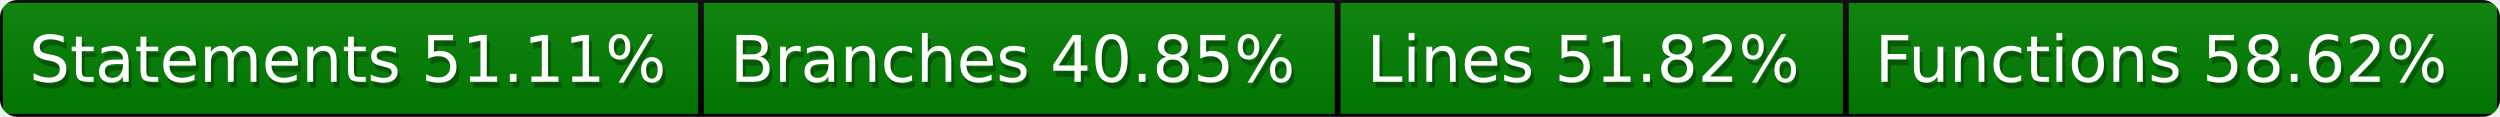
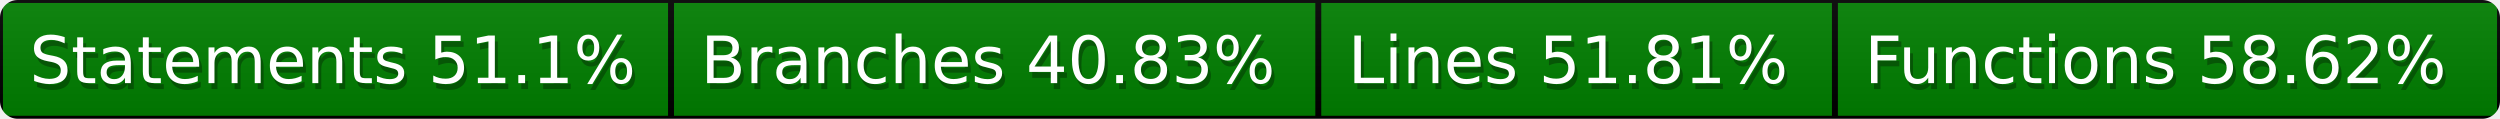
- <svg xmlns="http://www.w3.org/2000/svg" width="428" height="20">
+ <svg xmlns="http://www.w3.org/2000/svg" width="421" height="20">
  <defs>
    <style>text{font-size:11px;font-family:Verdana,DejaVu Sans,Geneva,sans-serif}text.shadow{fill:#010101;fill-opacity:.3}text.high{fill:#fff}</style>
    <linearGradient id="smooth" x2="0" y2="100%">
      <stop offset="0" stop-color="#aaa" stop-opacity=".1" />
      <stop offset="1" stop-opacity=".1" />
    </linearGradient>
    <mask id="round">
      <rect width="100%" height="100%" rx="3" fill="#fff" />
    </mask>
  </defs>
  <g id="bg" mask="url(#round)">
-     <path fill="green" stroke="#000" d="M0 0h120v20H0zM120 0h109v20H120zM229 0h87v20h-87zM316 0h112v20H316z" />
-     <path fill="url(#smooth)" d="M0 0h428v20H0z" />
+     <path fill="green" stroke="#000" d="M0 0h113v20H0zM113 0h109v20H113zM222 0h87v20h-87zM309 0h112v20H309z" />
+     <path fill="url(#smooth)" d="M0 0h421v20H0z" />
  </g>
  <g id="fg">
-     <text class="shadow" x="5.5" y="15">Statements 51.11%</text>
-     <text class="high" x="5" y="14">Statements 51.11%</text>
-     <text class="shadow" x="125.5" y="15">Branches 40.85%</text>
-     <text class="high" x="125" y="14">Branches 40.85%</text>
-     <text class="shadow" x="234.5" y="15">Lines 51.82%</text>
-     <text class="high" x="234" y="14">Lines 51.82%</text>
-     <text class="shadow" x="321.5" y="15">Functions 58.62%</text>
-     <text class="high" x="321" y="14">Functions 58.62%</text>
+     <text class="shadow" x="5.5" y="15">Statements 51.1%</text>
+     <text class="high" x="5" y="14">Statements 51.1%</text>
+     <text class="shadow" x="118.5" y="15">Branches 40.83%</text>
+     <text class="high" x="118" y="14">Branches 40.83%</text>
+     <text class="shadow" x="227.5" y="15">Lines 51.81%</text>
+     <text class="high" x="227" y="14">Lines 51.81%</text>
+     <text class="shadow" x="314.5" y="15">Functions 58.62%</text>
+     <text class="high" x="314" y="14">Functions 58.62%</text>
  </g>
</svg>
